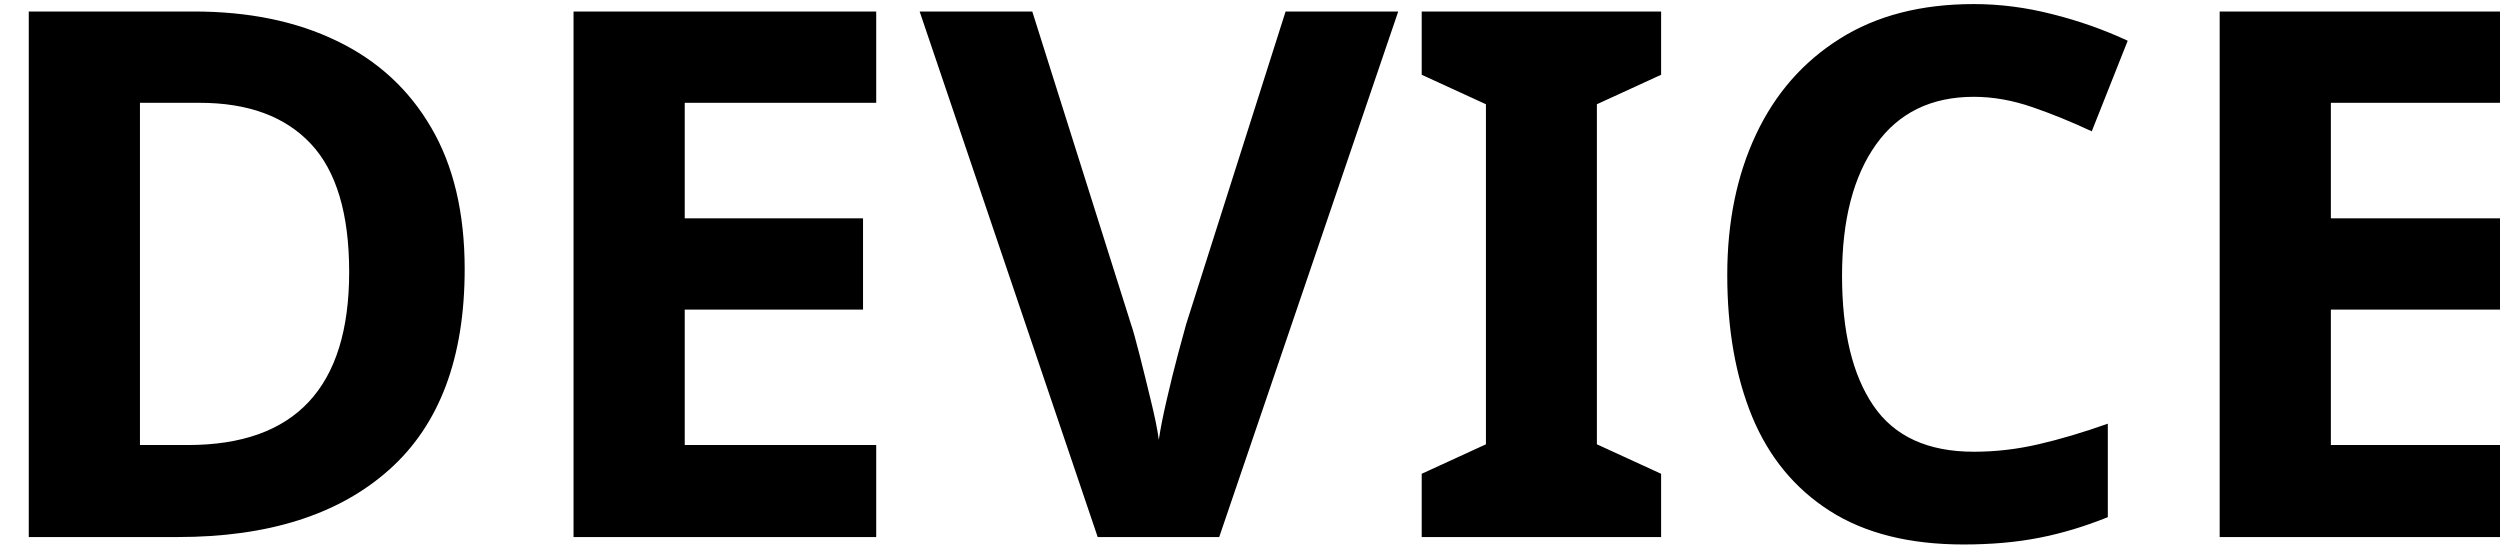
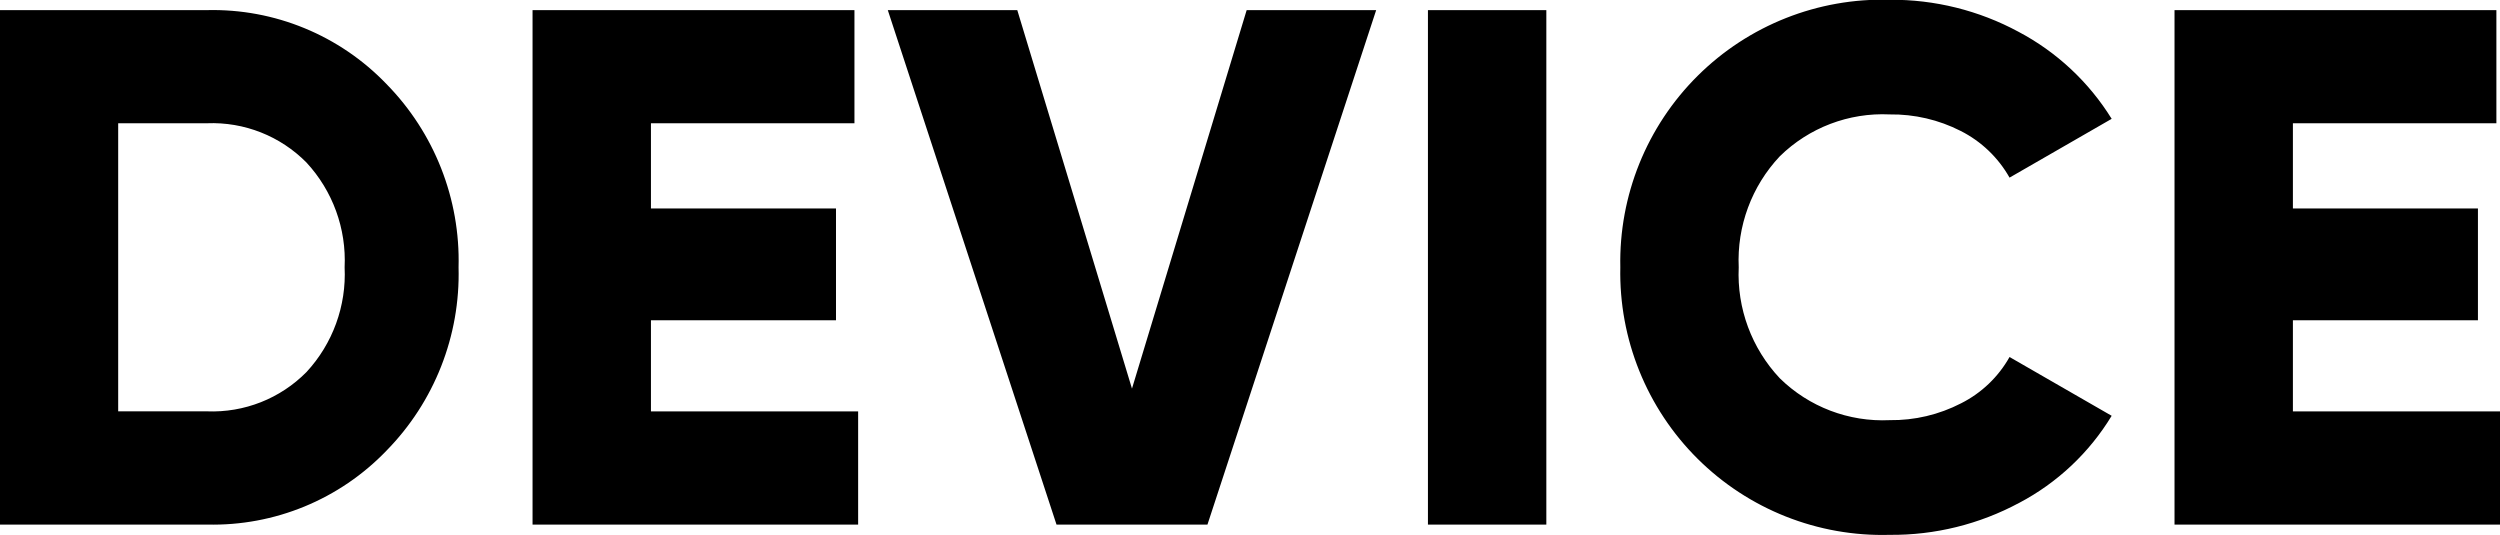
- <svg xmlns="http://www.w3.org/2000/svg" width="163" height="36" viewBox="0 0 163 36">
+ <svg xmlns="http://www.w3.org/2000/svg" width="163.281" height="34.938" viewBox="0 0 163.281 34.938">
  <defs>
    <style>
      .cls-1 {
-         font-size: 48px;
-         font-family: Gilroy;
-         font-weight: 800;
+         fill-rule: evenodd;
      }
    </style>
  </defs>
-   <text id="logo" class="cls-1" x="-2.439" y="35.016">DEVICE</text>
+   <path id="logo" class="cls-1" d="M199.58,21.911v33.6h13.532a15.723,15.723,0,0,0,11.72-4.824,16.464,16.464,0,0,0,4.712-11.976,16.465,16.465,0,0,0-4.712-11.976,15.723,15.723,0,0,0-11.72-4.824H199.58Zm7.733,26.208V29.3h5.8a8.648,8.648,0,0,1,6.5,2.568,9.412,9.412,0,0,1,2.489,6.84,9.41,9.41,0,0,1-2.489,6.84,8.646,8.646,0,0,1-6.5,2.568h-5.8Zm34.8-5.952h12.082v-7.3H242.109V29.3H255.4V21.911H234.376v33.6h21.265V48.119H242.109V42.167Zm36.343,13.344,11.019-33.6h-8.458l-7.491,24.72-7.491-24.72h-8.457l11.019,33.6h9.859Zm14.4,0h7.733v-33.6h-7.733v33.6Zm38.615-1.416a15.514,15.514,0,0,0,6.041-5.688l-6.67-3.84a7.488,7.488,0,0,1-3.165,3.024,9.874,9.874,0,0,1-4.664,1.1,9.594,9.594,0,0,1-7.177-2.736,9.907,9.907,0,0,1-2.682-7.248,9.908,9.908,0,0,1,2.682-7.248,9.594,9.594,0,0,1,7.177-2.736,9.914,9.914,0,0,1,4.64,1.08,7.6,7.6,0,0,1,3.189,3.048l6.67-3.84a15.881,15.881,0,0,0-6.09-5.688,17.419,17.419,0,0,0-8.409-2.088,17.12,17.12,0,0,0-17.592,17.472A17.12,17.12,0,0,0,323.01,56.183,17.519,17.519,0,0,0,331.468,54.095Zm17.881-11.928h12.082v-7.3H349.349V29.3h13.29V21.911H341.617v33.6h21.264V48.119H349.349V42.167Z" transform="translate(-199.594 -21.25)" />
</svg>
